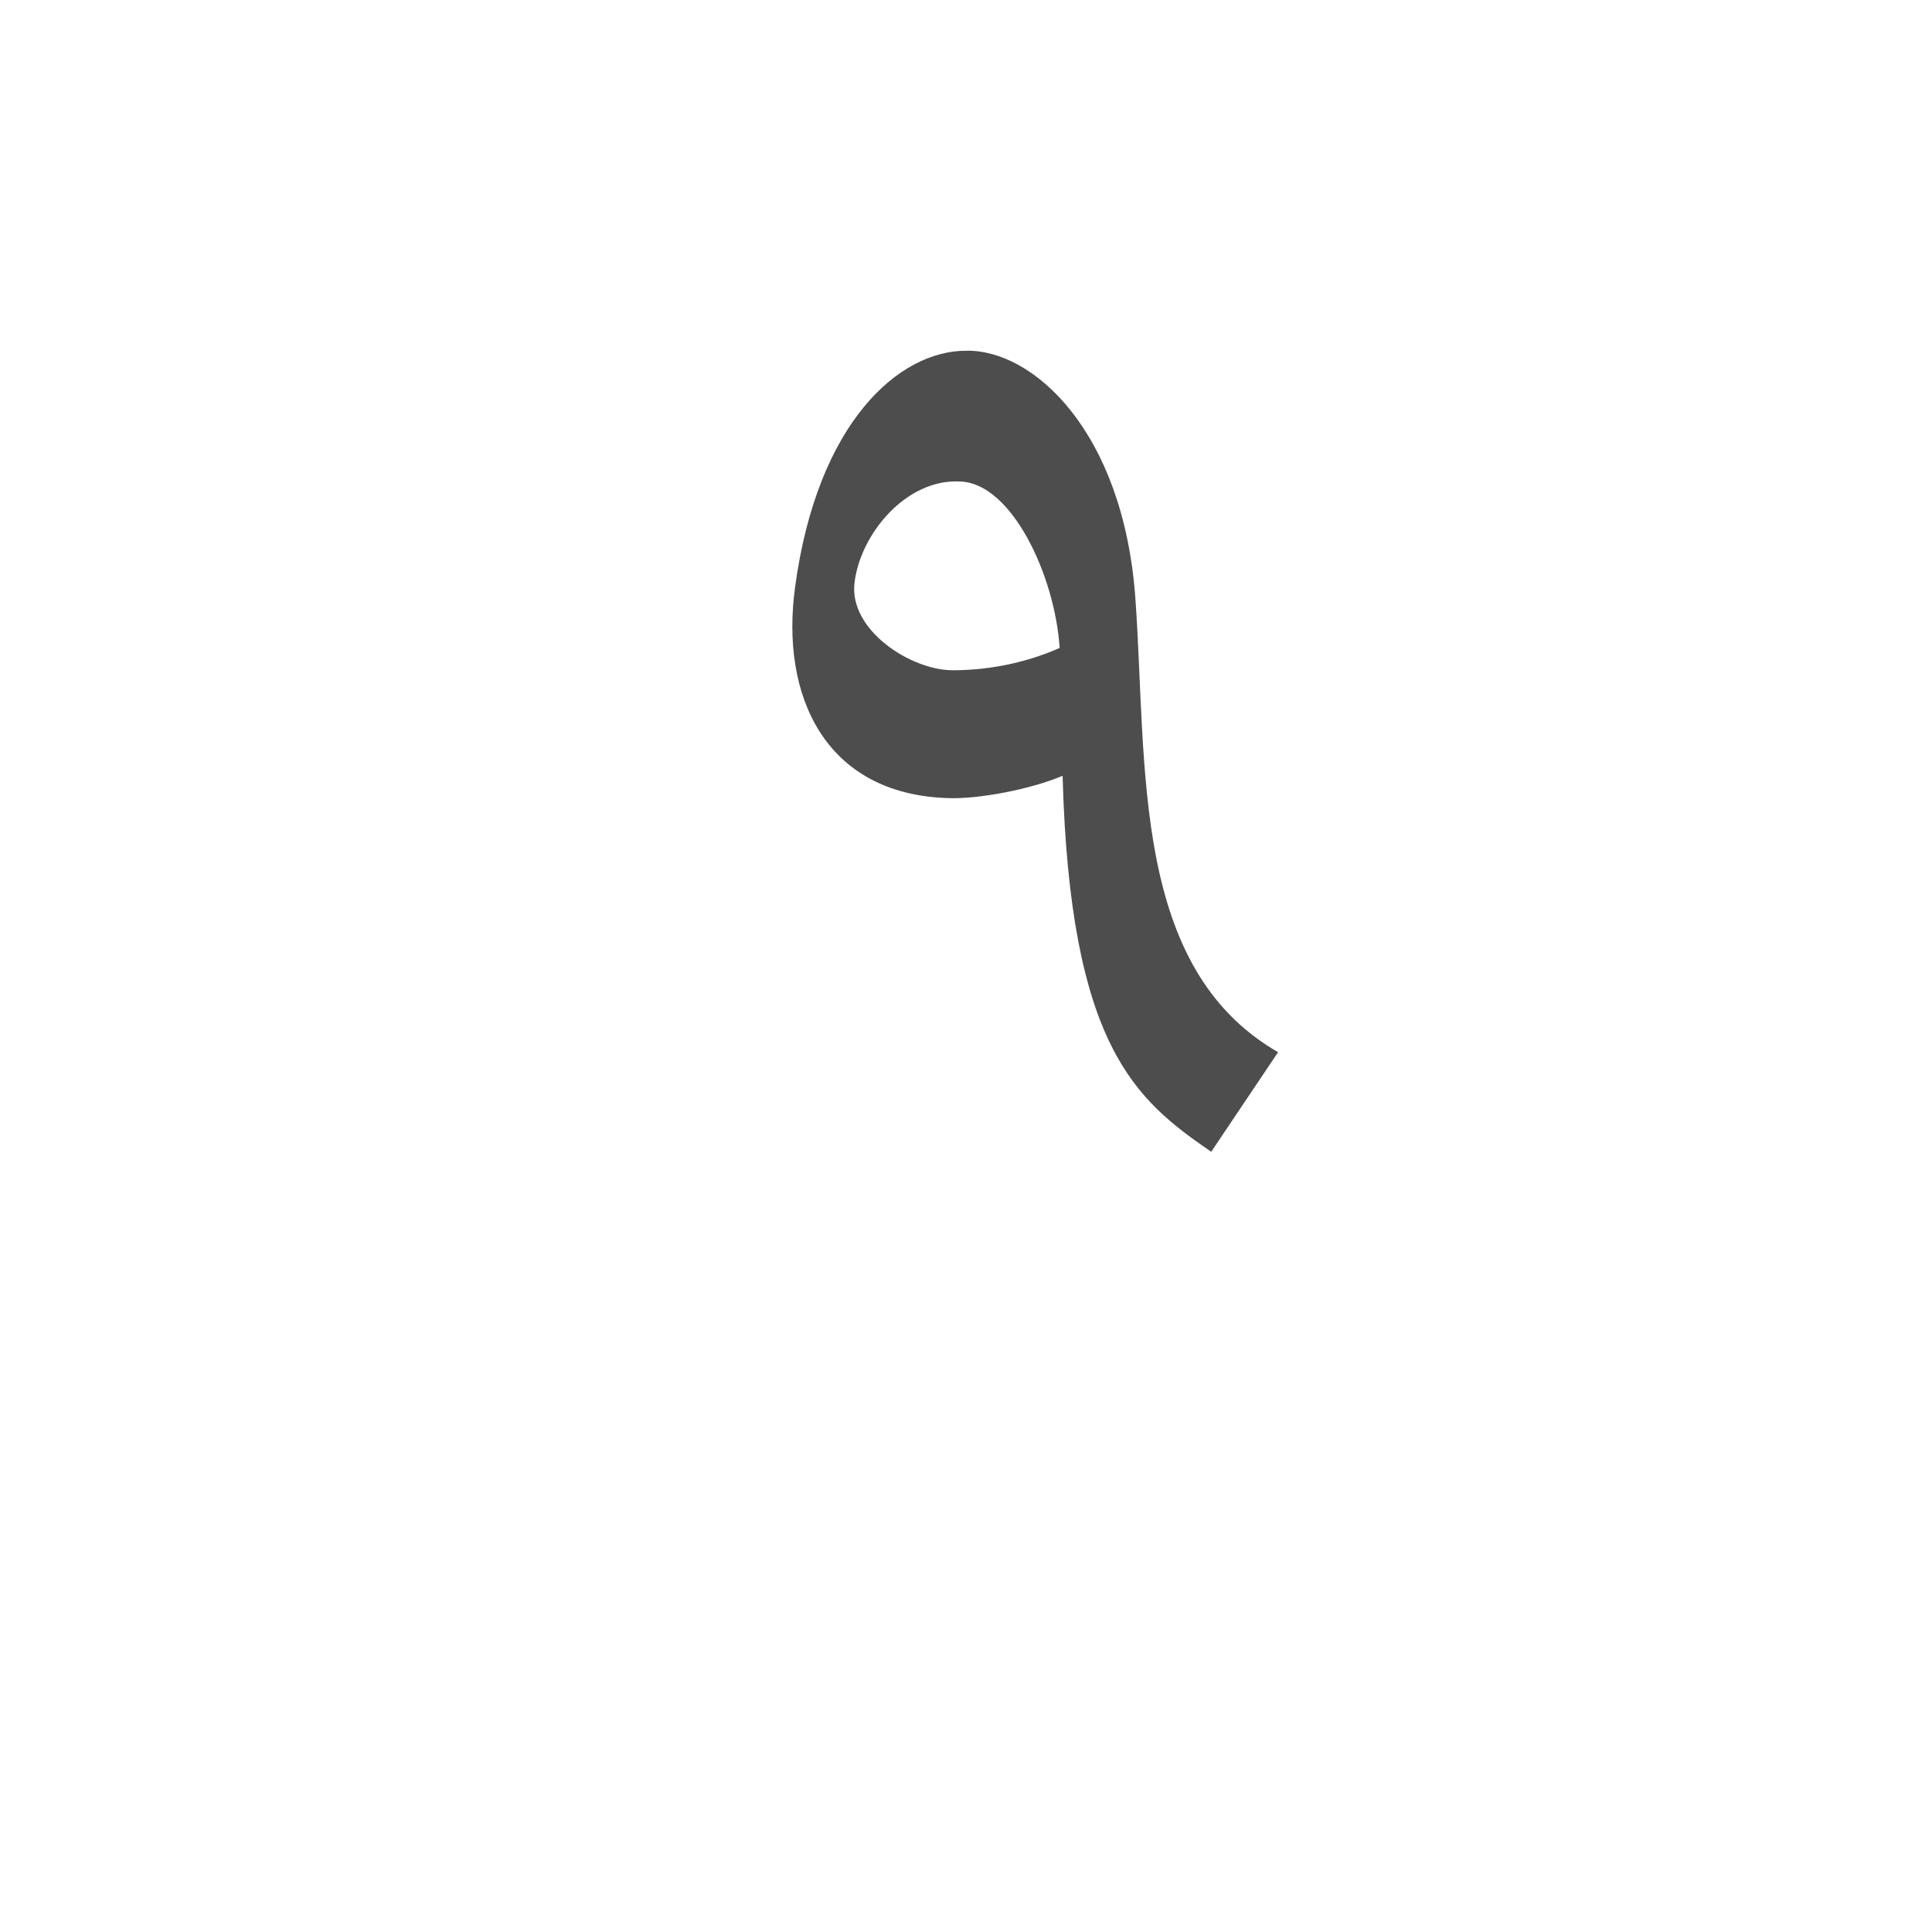
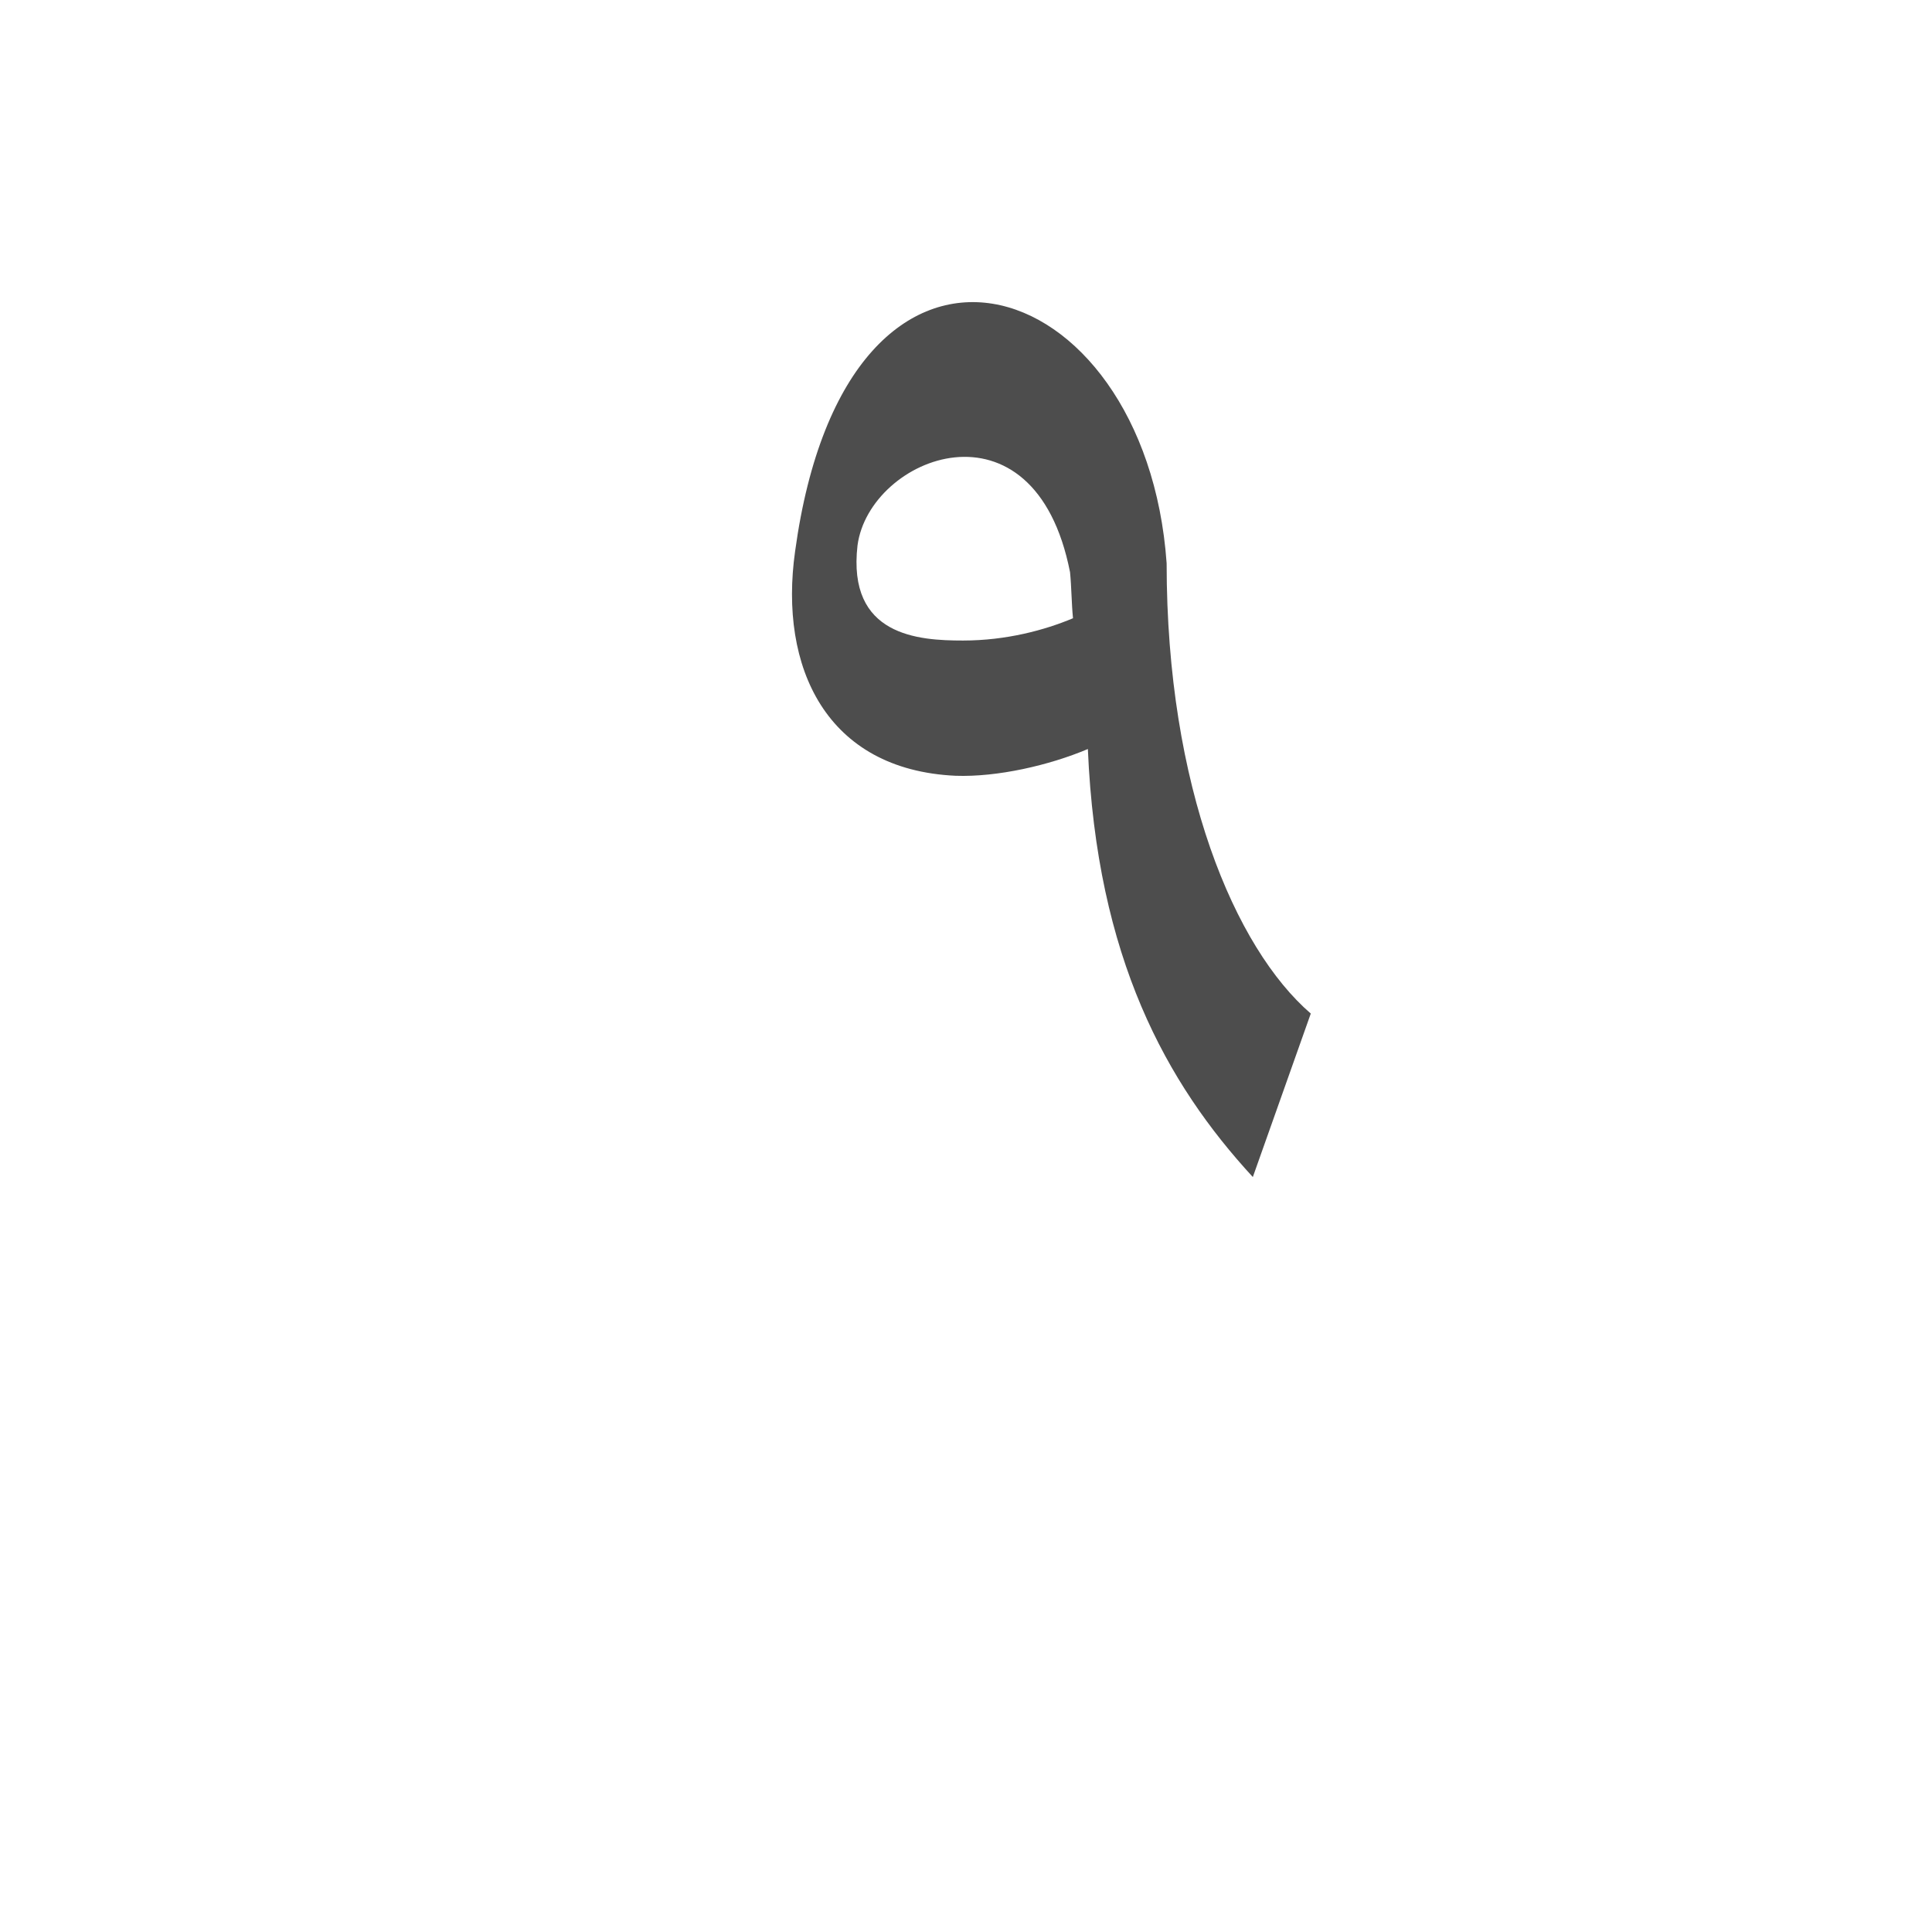
<svg xmlns="http://www.w3.org/2000/svg" xml:space="preserve" width="1300px" height="1300px" version="1.0" style="shape-rendering:geometricPrecision; text-rendering:geometricPrecision; image-rendering:optimizeQuality; fill-rule:evenodd; clip-rule:evenodd" viewBox="0 0 1300 1056">
  <defs>
    <style type="text/css">
   
    .fil0 {fill:#4D4D4D}
   
  </style>
  </defs>
  <g id="_100:master">
-     <path class="fil0" d="M860 586l-45 67c-51,-35 -95,-71 -100,-253 -21,9 -57,16 -78,15 -82,-3 -112,-69 -102,-142 15,-111 70,-159 115,-159 45,-1 106,54 114,167 8,113 -3,248 96,305zm-214 -384c-36,-2 -67,35 -71,68 -4,32 38,59 66,59 29,0 54,-7 72,-15 -3,-48 -32,-111 -67,-112z" />
+     <path class="fil0" d="M732 382c-26,11 -61,19 -89,18 -87,-4 -119,-73 -108,-151 35,-256 236,-191 250,8 0,151 46,259 97,303l-39 110c-58,-63 -105,-147 -111,-288zm-10 -88c-1,-10 -1,-21 -2,-31 -24,-122 -135,-78 -143,-18 -7,61 41,64 71,64 29,0 55,-7 74,-15z" />
  </g>
</svg>
